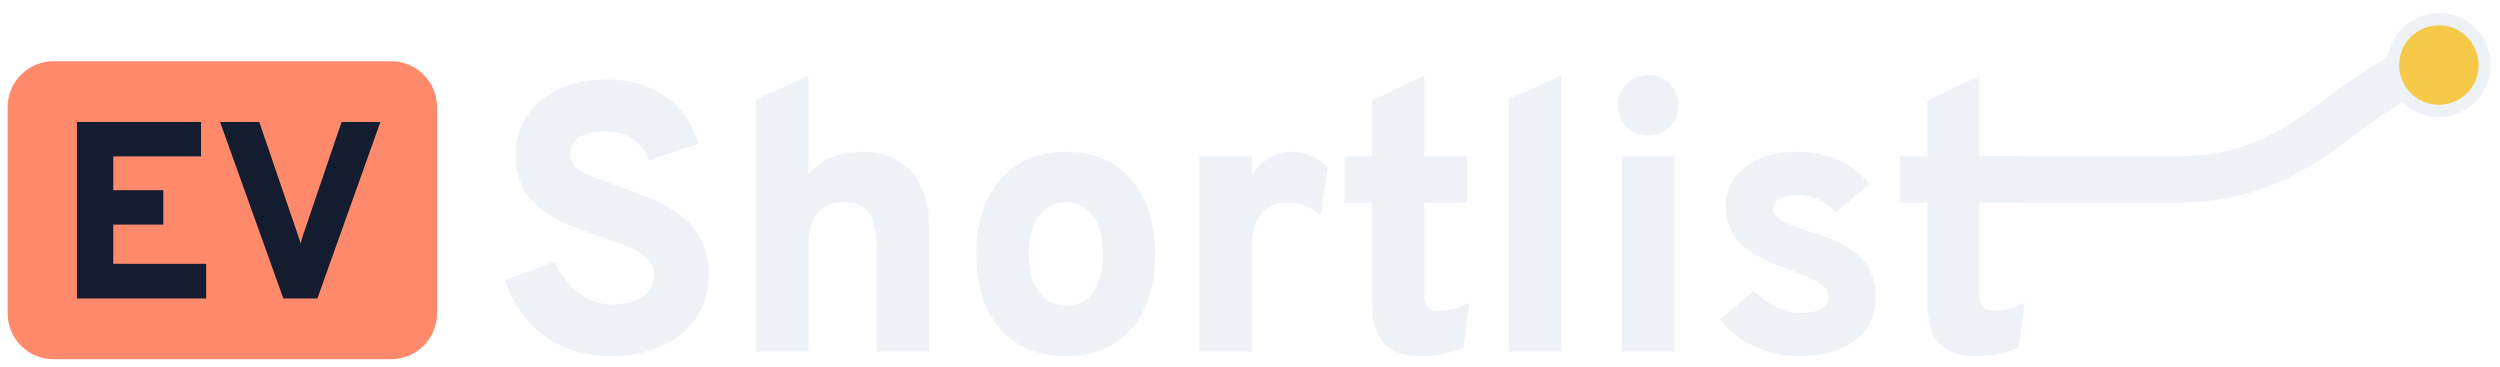
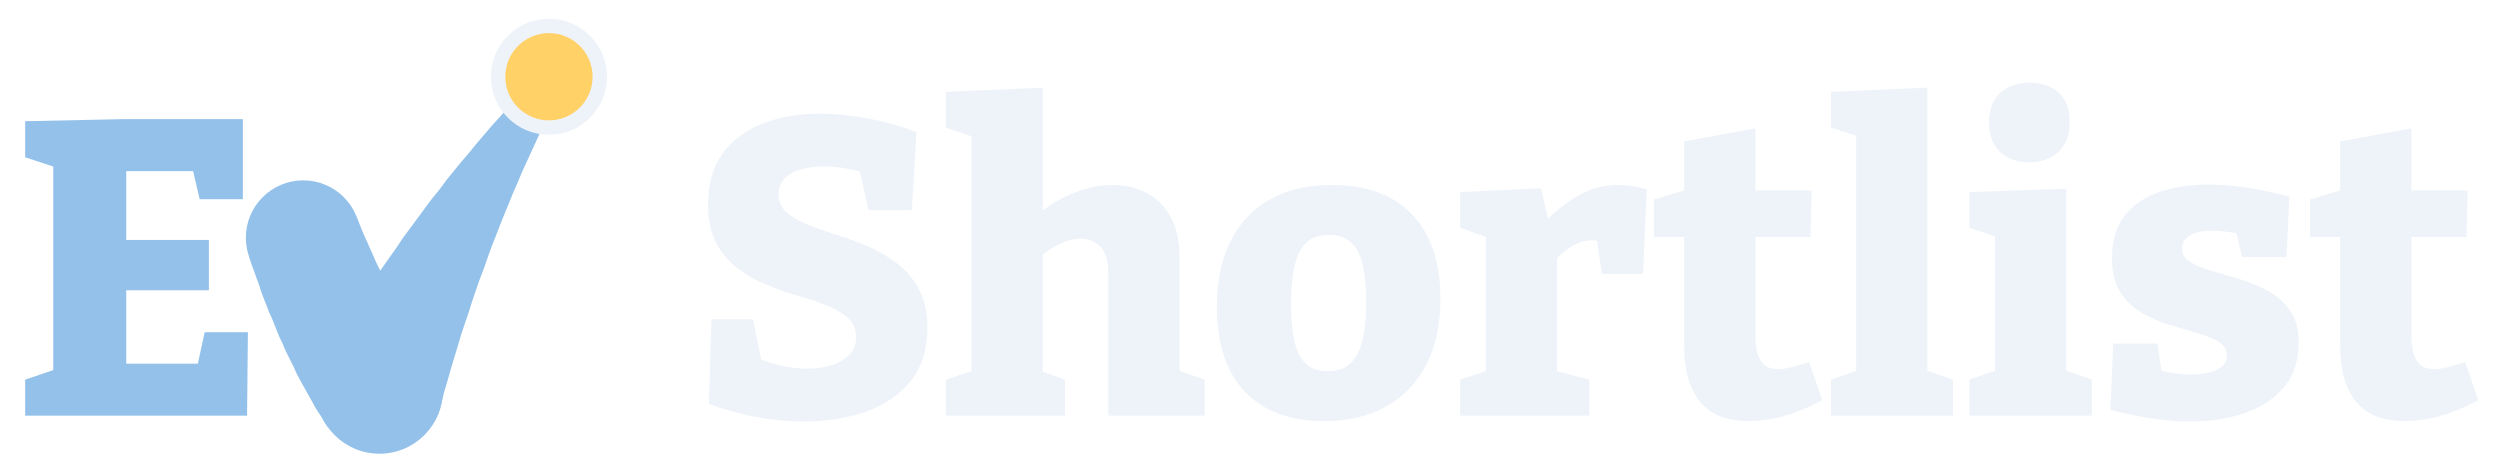
- <svg xmlns="http://www.w3.org/2000/svg" viewBox="-2 -92 654.4 96" width="327" height="48" role="img">
-   <rect x="0" y="-76" width="112.4" height="78" rx="12" fill="#FF8A6B" />
-   <path transform="translate(13.0 -13.9) scale(0.66)" d="M7.8 0.0V-70.0H57.0V-56.35H22.2V-42.95H42.05V-29.3H22.2V-13.75H59.05V0.0Z M89.65 0.0 64.55 -70.0H80.1L95.45 -25.1Q95.75 -24.15 96.05 -23.25Q96.35 -22.35 96.5 -21.75Q96.6 -22.25 96.85 -23.15Q97.1 -24.05 97.45 -25.1L112.75 -70.0H128.15L103.15 0.0Z" fill="#141C30" />
-   <g transform="translate(126.4 0)">
-     <path d="M31.4 1.2Q24.7 1.2 19.2 -1.2Q13.7 -3.6 9.775 -8.05Q5.85 -12.5 3.8 -18.65L16.7 -23.5Q19.0 -18.6 22.95 -15.475Q26.9 -12.35 31.75 -12.35Q36.75 -12.35 39.75 -14.35Q42.75 -16.35 42.75 -20.15Q42.75 -22.75 41.0 -24.45Q39.25 -26.15 36.2 -27.425Q33.15 -28.7 29.2 -30.0Q25.3 -31.3 21.3 -32.875Q17.3 -34.45 13.95 -36.8Q10.6 -39.15 8.575 -42.775Q6.55 -46.4 6.55 -51.75Q6.55 -57.05 9.375 -61.475Q12.2 -65.9 17.575 -68.55Q22.95 -71.2 30.6 -71.2Q36.9 -71.2 41.8 -68.975Q46.7 -66.75 49.9 -62.95Q53.1 -59.15 54.4 -54.4L41.6 -50.15Q40.15 -53.35 37.425 -55.5Q34.7 -57.65 29.85 -57.65Q25.55 -57.65 23.225 -56.075Q20.9 -54.5 20.9 -51.5Q20.9 -49.55 22.475 -48.175Q24.05 -46.8 26.825 -45.7Q29.6 -44.6 33.2 -43.35Q37.5 -41.9 41.75 -40.15Q46.0 -38.4 49.475 -35.85Q52.95 -33.3 55.025 -29.5Q57.1 -25.7 57.1 -20.1Q57.1 -13.35 53.7 -8.6Q50.3 -3.85 44.475 -1.325Q38.65 1.2 31.4 1.2Z M69.45 0.0V-65.9L83.2 -72.2V-46.3Q85.65 -49.3 89.125 -50.8Q92.6 -52.3 97.05 -52.3Q102.7 -52.3 106.65 -49.925Q110.6 -47.55 112.7 -43.15Q114.8 -38.75 114.8 -32.7V0.0H101.05V-27.05Q101.05 -33.4 99.1 -36.25Q97.15 -39.1 92.5 -39.1Q87.7 -39.1 85.45 -36.225Q83.2 -33.35 83.2 -27.25V0.0Z M150.65 1.2Q139.75 1.2 133.45 -5.925Q127.15 -13.05 127.15 -25.5Q127.15 -33.7 130.025 -39.725Q132.9 -45.75 138.175 -49.025Q143.45 -52.3 150.65 -52.3Q157.8 -52.3 163.025 -49.025Q168.25 -45.75 171.1 -39.75Q173.95 -33.75 173.95 -25.5Q173.95 -17.25 171.15 -11.25Q168.35 -5.25 163.1 -2.025Q157.85 1.2 150.65 1.2ZM150.65 -12.0Q155.25 -12.0 157.775 -15.55Q160.3 -19.1 160.3 -25.5Q160.3 -31.95 157.725 -35.525Q155.15 -39.1 150.65 -39.1Q146.1 -39.1 143.5 -35.475Q140.9 -31.85 140.9 -25.5Q140.9 -19.2 143.5 -15.6Q146.1 -12.0 150.65 -12.0Z M185.55 0.0V-51.1H199.3V-46.0Q200.55 -48.65 203.525 -50.475Q206.5 -52.3 209.55 -52.3Q215.25 -52.3 219.15 -48.2L217.3 -35.65Q215.1 -37.55 213.1 -38.3Q211.1 -39.05 208.6 -39.05Q205.65 -39.05 203.575 -37.725Q201.5 -36.4 200.4 -33.85Q199.3 -31.3 199.3 -27.7V0.0Z M243.4 1.2Q237.0 1.2 233.875 -2.225Q230.75 -5.65 230.75 -12.5V-39.0H223.55V-51.1H230.75V-65.7L244.4 -72.2V-51.1H255.65V-39.0H244.4V-14.55Q244.4 -12.6 245.275 -11.625Q246.15 -10.65 248.0 -10.65Q251.75 -10.65 256.25 -12.8L254.7 -1.1Q252.35 0.0 249.55 0.6Q246.75 1.2 243.4 1.2Z M266.5 0.0V-66.0L280.25 -72.2V0.0Z M296.15 0.0V-51.1H309.9V0.0ZM303 -56.55Q299.75 -56.55 297.4 -58.9Q295.05 -61.25 295.05 -64.5Q295.05 -67.75 297.375 -70.05Q299.7 -72.35 303 -72.35Q306.45 -72.35 308.725 -70.1Q311 -67.85 311 -64.5Q311 -61.2 308.675 -58.875Q306.35 -56.55 303 -56.55Z M342.5 1.2Q336.35 1.2 330.7 -1.425Q325.05 -4.05 321.85 -8.45L330.65 -15.9Q333.2 -13.3 336.55 -11.7Q339.9 -10.1 342.95 -10.1Q346.45 -10.1 348.35 -11.225Q350.25 -12.35 350.25 -14.45Q350.25 -15.75 349.35 -16.775Q348.45 -17.8 346.05 -18.95Q343.65 -20.1 339.15 -21.75Q330.45 -24.9 326.9 -28.575Q323.35 -32.25 323.35 -37.9Q323.35 -44.35 328.55 -48.325Q333.75 -52.3 342.15 -52.3Q347.8 -52.3 352.65 -50.15Q357.5 -48.0 361 -43.9L352.15 -36.55Q347.65 -41.0 341.85 -41.0Q339.1 -41.0 337.4 -39.975Q335.7 -38.95 335.7 -37.35Q335.7 -35.75 337.75 -34.425Q339.8 -33.1 345.5 -31.35Q351.5 -29.55 355.275 -27.2Q359.05 -24.85 360.825 -21.725Q362.6 -18.6 362.6 -14.5Q362.6 -7.15 357.225 -2.975Q351.85 1.2 342.5 1.2Z M388.75 1.2Q382.35 1.2 379.225 -2.225Q376.1 -5.65 376.1 -12.5V-39.0H368.9V-51.1H376.1V-65.7L389.75 -72.2V-51.1H401.0V-39.0H389.75V-14.55Q389.75 -12.6 390.625 -11.625Q391.5 -10.65 393.35 -10.65Q397.1 -10.65 401.6 -12.8L400.05 -1.1Q397.7 0.0 394.9 0.6Q392.1 1.2 388.75 1.2Z" fill="#EEF2F7" />
-     <path d="M392 -45.05 H441.6 C 477.0 -45.05 486.4 -71.0 510.0 -75.0" fill="none" stroke="#EEF2F7" stroke-width="12.1" stroke-linecap="round" stroke-linejoin="round" />
-     <circle cx="510.0" cy="-75.0" r="12" fill="#F7C948" stroke="#EEF2F7" stroke-width="3.2" />
+ <svg xmlns="http://www.w3.org/2000/svg" viewBox="-3 -99 596 109" width="262" height="48" role="img">
+   <path d="M45.8 -19.9H56.1L55.9 0.0H3.0V-8.6L11.9 -11.6L9.7 -8.3V-62.0L11.8 -58.7L3.0 -61.6V-70.2L26.7 -70.7H54.9V-51.6H44.6L42.5 -60.6L45.6 -58.3H24.5L27.1 -60.9V-39.3L24.5 -41.9H46.8V-29.9H24.5L27.1 -33.0V-9.8L24.5 -12.4H46.8L43.6 -9.8Z" fill="#93C1EA" />
+   <g transform="translate(-0.4 0) scale(1.010)">
+     <path d="M56.3 -37.4 L56.8 -35.7 L57.4 -34.1 L58.0 -32.4 L58.6 -30.8 L59.1 -29.2 L59.7 -27.6 L60.3 -26.1 L60.9 -24.5 L61.6 -23.0 L62.2 -21.5 L62.8 -20.0 L63.4 -18.5 L64.1 -17.1 L64.7 -15.6 L65.4 -14.2 L66.1 -12.8 L66.8 -11.4 L67.4 -10.0 L68.1 -8.7 L68.8 -7.4 L69.6 -6.0 L70.3 -4.7 L71.0 -3.5 L71.7 -2.2 L72.5 -0.9 L73.3 0.3 L74.0 1.5 L74.8 2.7 L99.2 -14.7 L98.5 -15.5 L97.9 -16.4 L97.3 -17.2 L96.6 -18.1 L96.0 -19.1 L95.3 -20.0 L94.7 -21.0 L94.1 -22.0 L93.4 -23.0 L92.8 -24.0 L92.1 -25.1 L91.5 -26.1 L90.9 -27.2 L90.3 -28.4 L89.6 -29.5 L89.0 -30.7 L88.4 -31.9 L87.8 -33.1 L87.1 -34.4 L86.5 -35.6 L85.9 -36.9 L85.3 -38.3 L84.7 -39.6 L84.1 -41.0 L83.5 -42.3 L82.9 -43.7 L82.3 -45.2 L81.7 -46.6Z" fill="#93C1EA" />
+     <path d="M100.8 -0.2 L101.6 -3.0 L102.3 -5.7 L103.1 -8.4 L103.9 -11.2 L104.7 -13.9 L105.5 -16.5 L106.3 -19.2 L107.2 -21.9 L108.1 -24.5 L108.9 -27.1 L109.8 -29.7 L110.7 -32.3 L111.7 -34.9 L112.6 -37.5 L113.5 -40.0 L114.5 -42.5 L115.5 -45.1 L116.5 -47.6 L117.5 -50.0 L118.5 -52.5 L119.6 -55.0 L120.6 -57.4 L121.7 -59.8 L122.8 -62.2 L123.9 -64.6 L125.0 -67.0 L126.1 -69.4 L127.3 -71.7 L120.7 -76.3 L118.9 -74.3 L117.1 -72.4 L115.2 -70.3 L113.4 -68.3 L111.6 -66.2 L109.9 -64.2 L108.1 -62.0 L106.3 -59.9 L104.5 -57.7 L102.8 -55.6 L101.1 -53.3 L99.3 -51.1 L97.6 -48.8 L95.9 -46.5 L94.2 -44.2 L92.5 -41.9 L90.9 -39.5 L89.2 -37.1 L87.5 -34.7 L85.9 -32.3 L84.3 -29.8 L82.7 -27.3 L81.1 -24.8 L79.5 -22.2 L77.9 -19.7 L76.3 -17.1 L74.7 -14.5 L73.2 -11.8Z" fill="#93C1EA" />
+     <circle cx="87" cy="-6" r="14.982" fill="#93C1EA" />
+     <circle cx="69" cy="-42" r="13.542" fill="#93C1EA" />
+     <circle cx="127" cy="-80" r="12" fill="#FFD166" stroke="#EEF3F9" stroke-width="3.4" />
  </g>
+   <path transform="translate(161.2 0)" d="M21.4 -52.7Q21.4 -50.2 23.3 -48.5Q25.2 -46.8 28.35 -45.55Q31.5 -44.3 35.35 -43.1Q39.2 -41.9 42.95 -40.25Q46.7 -38.6 49.85 -36.15Q53.0 -33.7 54.95 -30.0Q56.9 -26.3 56.9 -21.0Q56.9 -13.2 52.9 -8.25Q48.9 -3.3 42.2 -0.95Q35.5 1.4 27.5 1.4Q22.0 1.4 16.2 0.35Q10.4 -0.7 4.8 -2.8L5.4 -23.0H15.3L17.7 -11.2L16.1 -13.9Q18.9 -12.6 22.1 -11.9Q25.3 -11.2 28.3 -11.2Q31.5 -11.2 34.1 -12.05Q36.7 -12.9 38.3 -14.55Q39.9 -16.2 39.9 -18.7Q39.9 -21.5 38.0 -23.25Q36.1 -25.0 32.95 -26.25Q29.8 -27.5 26.0 -28.6Q22.2 -29.7 18.45 -31.25Q14.7 -32.8 11.55 -35.2Q8.4 -37.6 6.5 -41.25Q4.6 -44.9 4.6 -50.4Q4.6 -57.8 8.1 -62.55Q11.6 -67.3 17.65 -69.65Q23.7 -72.0 31.3 -72.0Q36.6 -72.0 42.55 -70.9Q48.5 -69.8 54.3 -67.6L53.2 -49.0H42.9L40.5 -59.4L42.3 -57.7Q40.0 -58.5 37.45 -58.95Q34.9 -59.4 32.3 -59.4Q29.4 -59.4 26.9 -58.75Q24.4 -58.1 22.9 -56.6Q21.4 -55.1 21.4 -52.7Z M61.3 0.0V-8.6L69.4 -11.3L67.4 -8.9V-68.6L69.4 -65.9L61.3 -68.7V-77.2L84.4 -78.2V-44.8L80.6 -45.5Q85.3 -50.3 90.7 -52.65Q96.1 -55.0 101.0 -55.0Q105.5 -55.0 109.15 -53.1Q112.8 -51.2 114.9 -47.35Q117.0 -43.5 117.0 -37.8V-8.9L115.5 -11.2L123.0 -8.6V0.0H100.0V-34.1Q100.0 -38.3 98.15 -40.25Q96.3 -42.2 93.4 -42.2Q91.2 -42.2 88.55 -41.0Q85.9 -39.8 83.3 -37.4L84.4 -39.8V-8.6L83.0 -11.0L89.7 -8.6V0.0Z M153.3 -55.0Q165.7 -55.0 172.45 -47.95Q179.2 -40.9 179.2 -27.8Q179.2 -18.7 175.85 -12.2Q172.5 -5.7 166.3 -2.2Q160.1 1.3 151.5 1.3Q139.2 1.3 132.55 -5.75Q125.9 -12.8 125.9 -25.9Q125.9 -35.1 129.15 -41.6Q132.4 -48.1 138.55 -51.55Q144.7 -55.0 153.3 -55.0ZM152.6 -43.1Q147.8 -43.1 145.7 -39.25Q143.6 -35.4 143.6 -26.7Q143.6 -18.0 145.65 -14.3Q147.7 -10.6 152.3 -10.6Q155.6 -10.6 157.6 -12.35Q159.6 -14.1 160.55 -17.75Q161.5 -21.4 161.5 -27.1Q161.5 -35.7 159.4 -39.4Q157.3 -43.1 152.6 -43.1Z M183.9 0.0V-8.6L191.5 -11.1L190.0 -8.7V-44.7L191.8 -42.0L183.9 -44.8V-53.3L203.2 -54.2L205.3 -44.9L203.2 -45.4Q207.8 -50.1 212.2 -52.55Q216.6 -55.0 221.5 -55.0Q224.7 -55.0 228.4 -54.0L227.5 -33.8H217.7L216.1 -44.6L217.6 -41.4Q217.1 -41.6 216.55 -41.7Q216.0 -41.8 215.4 -41.8Q212.7 -41.8 210.05 -40.1Q207.4 -38.4 205.7 -36.0L207.0 -40.4V-8.7L205.1 -11.1L214.7 -8.6V0.0Z M252.6 1.3Q245.0 1.3 241.15 -3.25Q237.3 -7.8 237.3 -16.8V-44.7L239.4 -42.6H230.1V-51.5L239.6 -54.4L237.3 -51.5V-65.4L254.3 -68.5V-51.5L252.6 -53.7H267.7L267.4 -42.6H252.6L254.3 -44.7V-19.1Q254.3 -14.9 255.6 -13.0Q256.9 -11.1 259.6 -11.1Q261.1 -11.1 262.95 -11.55Q264.8 -12.0 267.1 -12.8L270.2 -3.7Q261.1 1.3 252.6 1.3Z M295.3 -9.7 294.2 -11.1 301.4 -8.6V0.0H272.3V-8.6L279.5 -11.1L278.3 -9.7V-67.4L279.3 -66.4L272.3 -68.7V-77.2L295.3 -78.2Z M328.4 -9.7 327.3 -11.1 334.5 -8.6V0.0H305.3V-8.6L312.5 -11.1L311.4 -9.7V-43.4L312.4 -42.4L305.3 -44.8V-53.3L328.4 -54.1ZM319.6 -60.4Q315.3 -60.4 312.65 -62.85Q310.0 -65.3 310.0 -69.9Q310.0 -74.7 312.75 -77.05Q315.5 -79.4 319.7 -79.4Q323.8 -79.4 326.5 -77.1Q329.2 -74.8 329.2 -69.9Q329.2 -65.2 326.45 -62.8Q323.7 -60.4 319.6 -60.4Z M356.0 -39.8Q356.0 -37.8 358.0 -36.6Q360.0 -35.4 363.15 -34.5Q366.3 -33.6 369.9 -32.5Q373.5 -31.4 376.65 -29.65Q379.8 -27.9 381.8 -25.0Q383.8 -22.1 383.8 -17.5Q383.8 -11.0 380.35 -6.85Q376.9 -2.7 371.05 -0.65Q365.2 1.4 357.9 1.4Q353.5 1.4 348.7 0.65Q343.9 -0.1 338.9 -1.4L339.6 -17.2H350.1L351.4 -8.8L350.0 -11.1Q351.9 -10.4 354.2 -10.1Q356.5 -9.8 358.2 -9.8Q360.3 -9.8 362.3 -10.25Q364.3 -10.7 365.5 -11.7Q366.7 -12.7 366.7 -14.3Q366.7 -16.4 364.75 -17.6Q362.8 -18.8 359.65 -19.7Q356.5 -20.6 353.0 -21.65Q349.5 -22.7 346.35 -24.55Q343.2 -26.4 341.25 -29.5Q339.3 -32.6 339.3 -37.6Q339.3 -43.8 342.3 -47.65Q345.3 -51.5 350.55 -53.3Q355.8 -55.1 362.2 -55.1Q366.7 -55.1 371.55 -54.35Q376.4 -53.6 381.6 -52.2L380.9 -37.8H370.3L368.5 -45.5L370.8 -43.1Q366.3 -44.1 363.0 -44.1Q359.9 -44.1 357.95 -43.0Q356.0 -41.9 356.0 -39.8Z M409 1.3Q401.4 1.3 397.55 -3.25Q393.7 -7.8 393.7 -16.8V-44.7L395.8 -42.6H386.5V-51.5L396 -54.4L393.7 -51.5V-65.4L410.7 -68.5V-51.5L409 -53.7H424.1L423.8 -42.6H409L410.7 -44.7V-19.1Q410.7 -14.9 412 -13.0Q413.3 -11.1 416 -11.1Q417.5 -11.1 419.35 -11.55Q421.2 -12.0 423.5 -12.8L426.6 -3.7Q417.5 1.3 409 1.3Z" fill="#EEF3F9" />
</svg>
